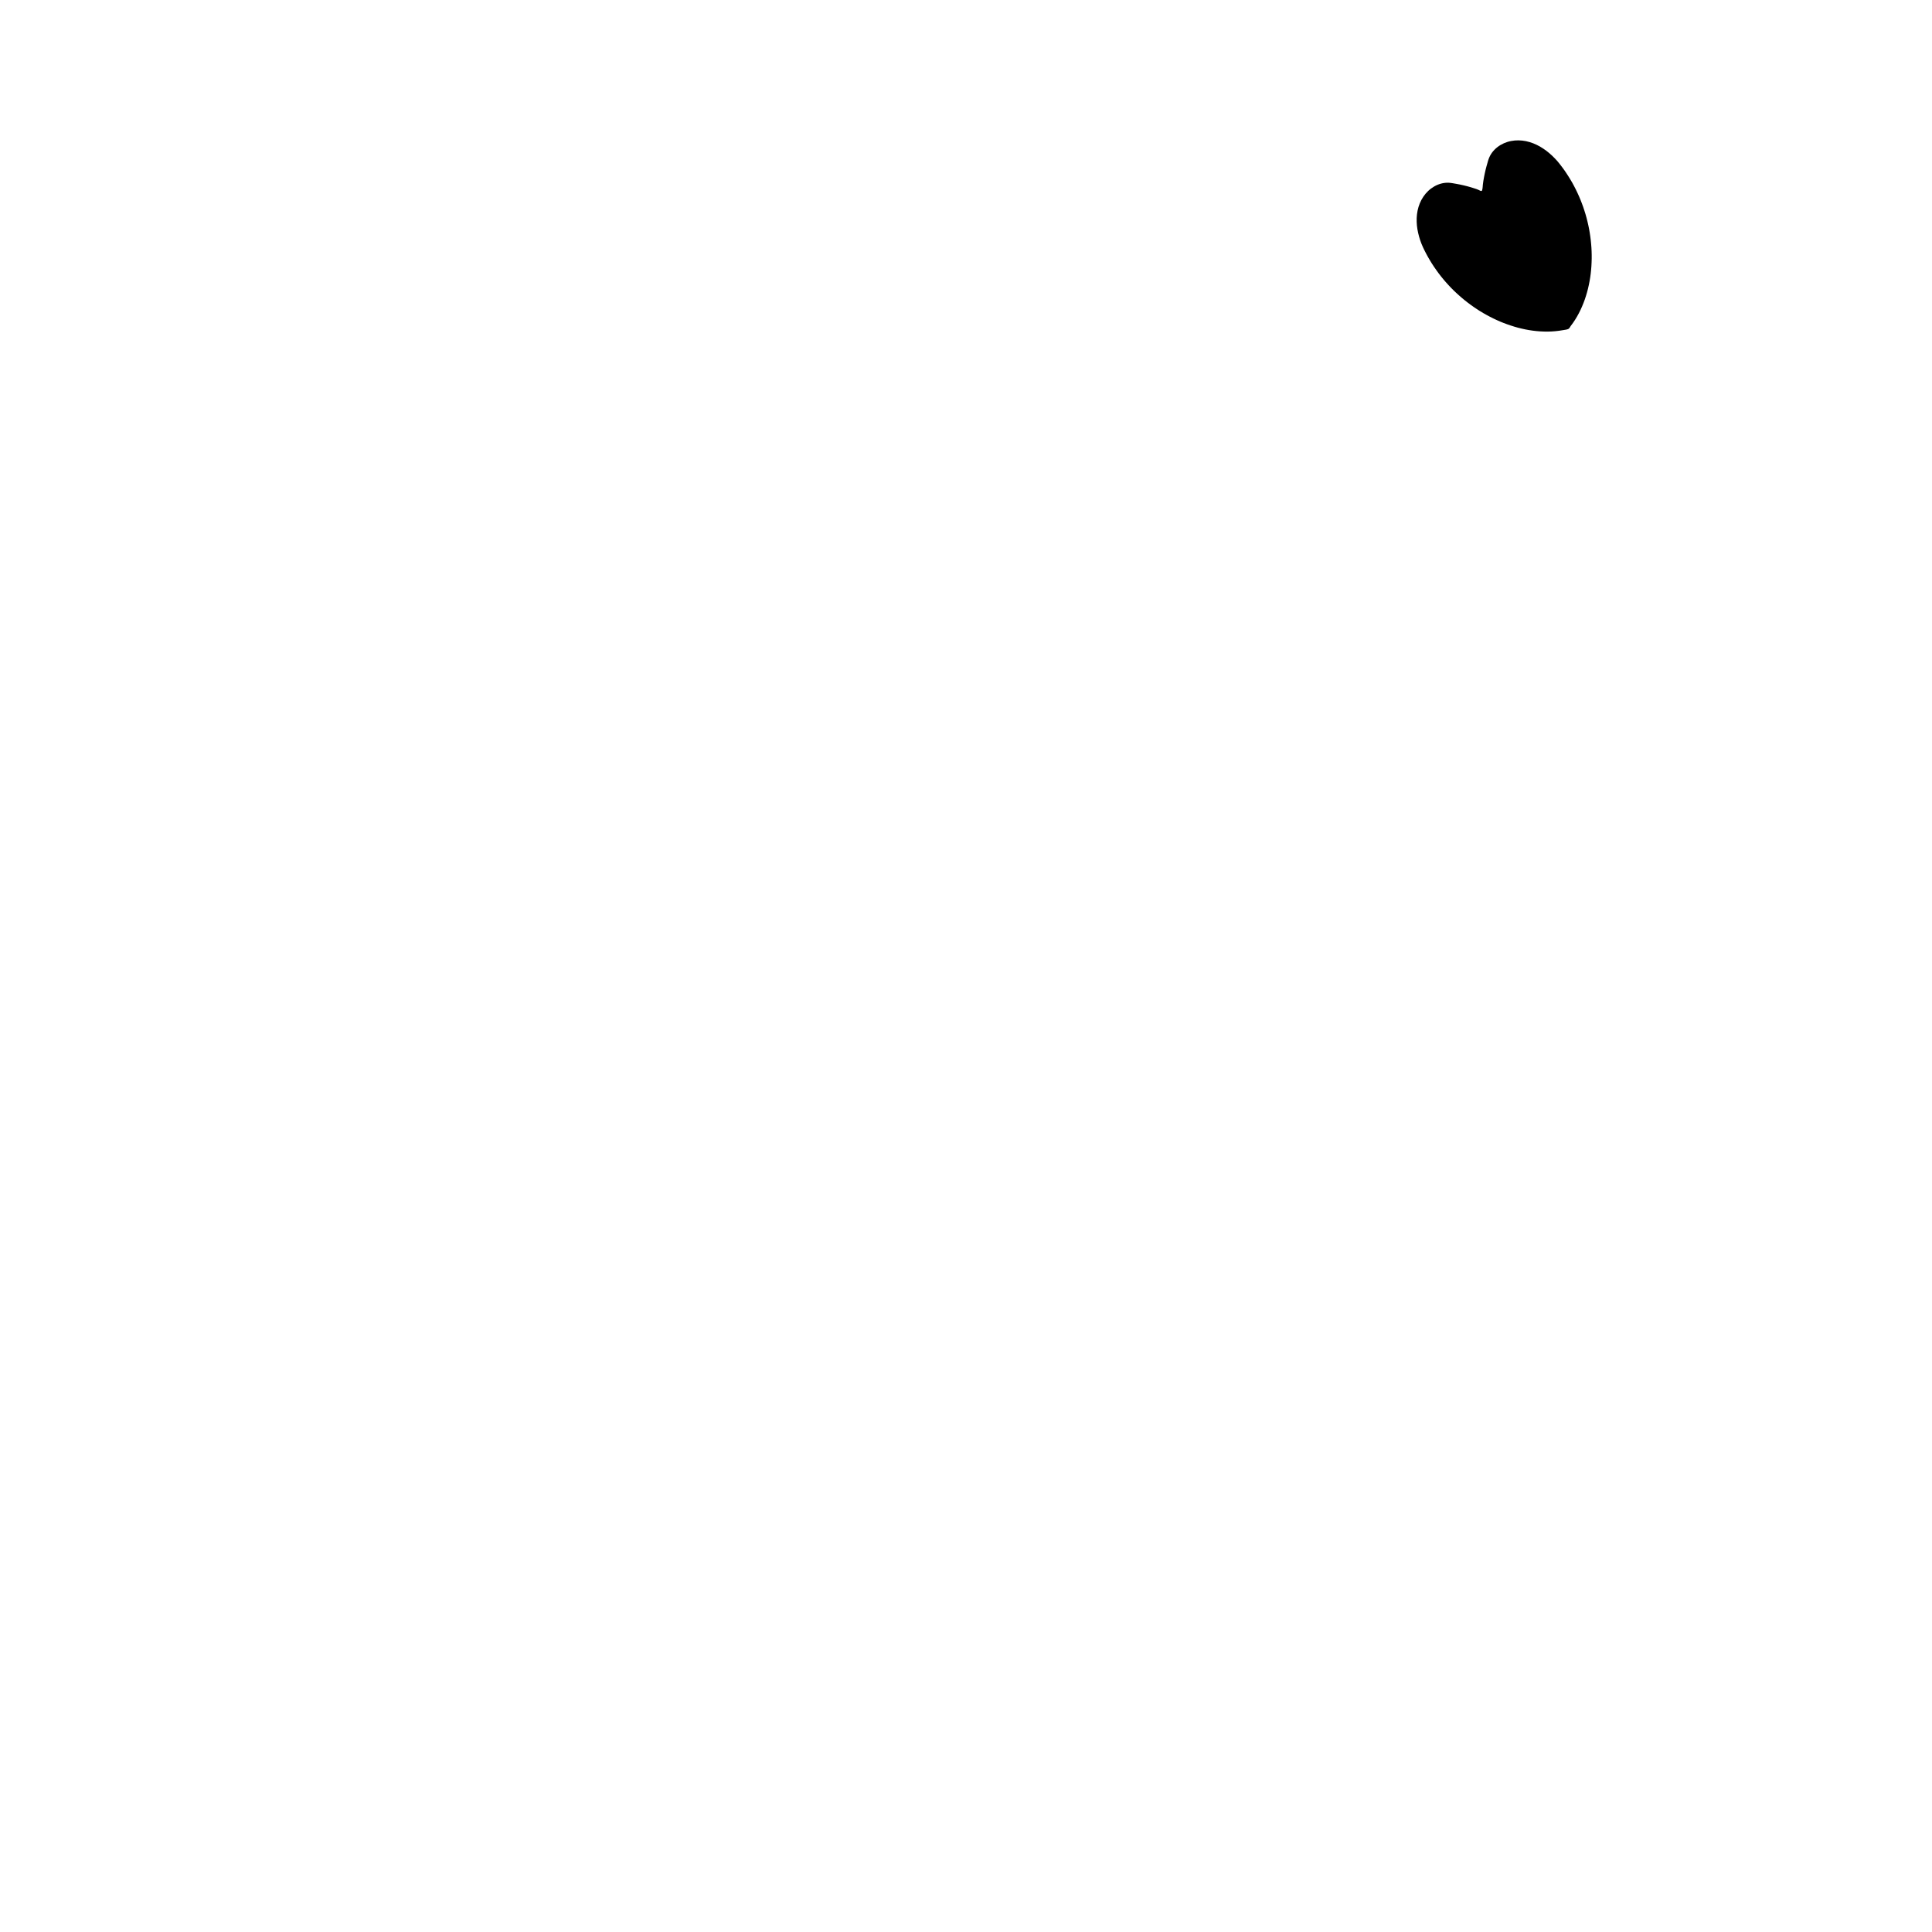
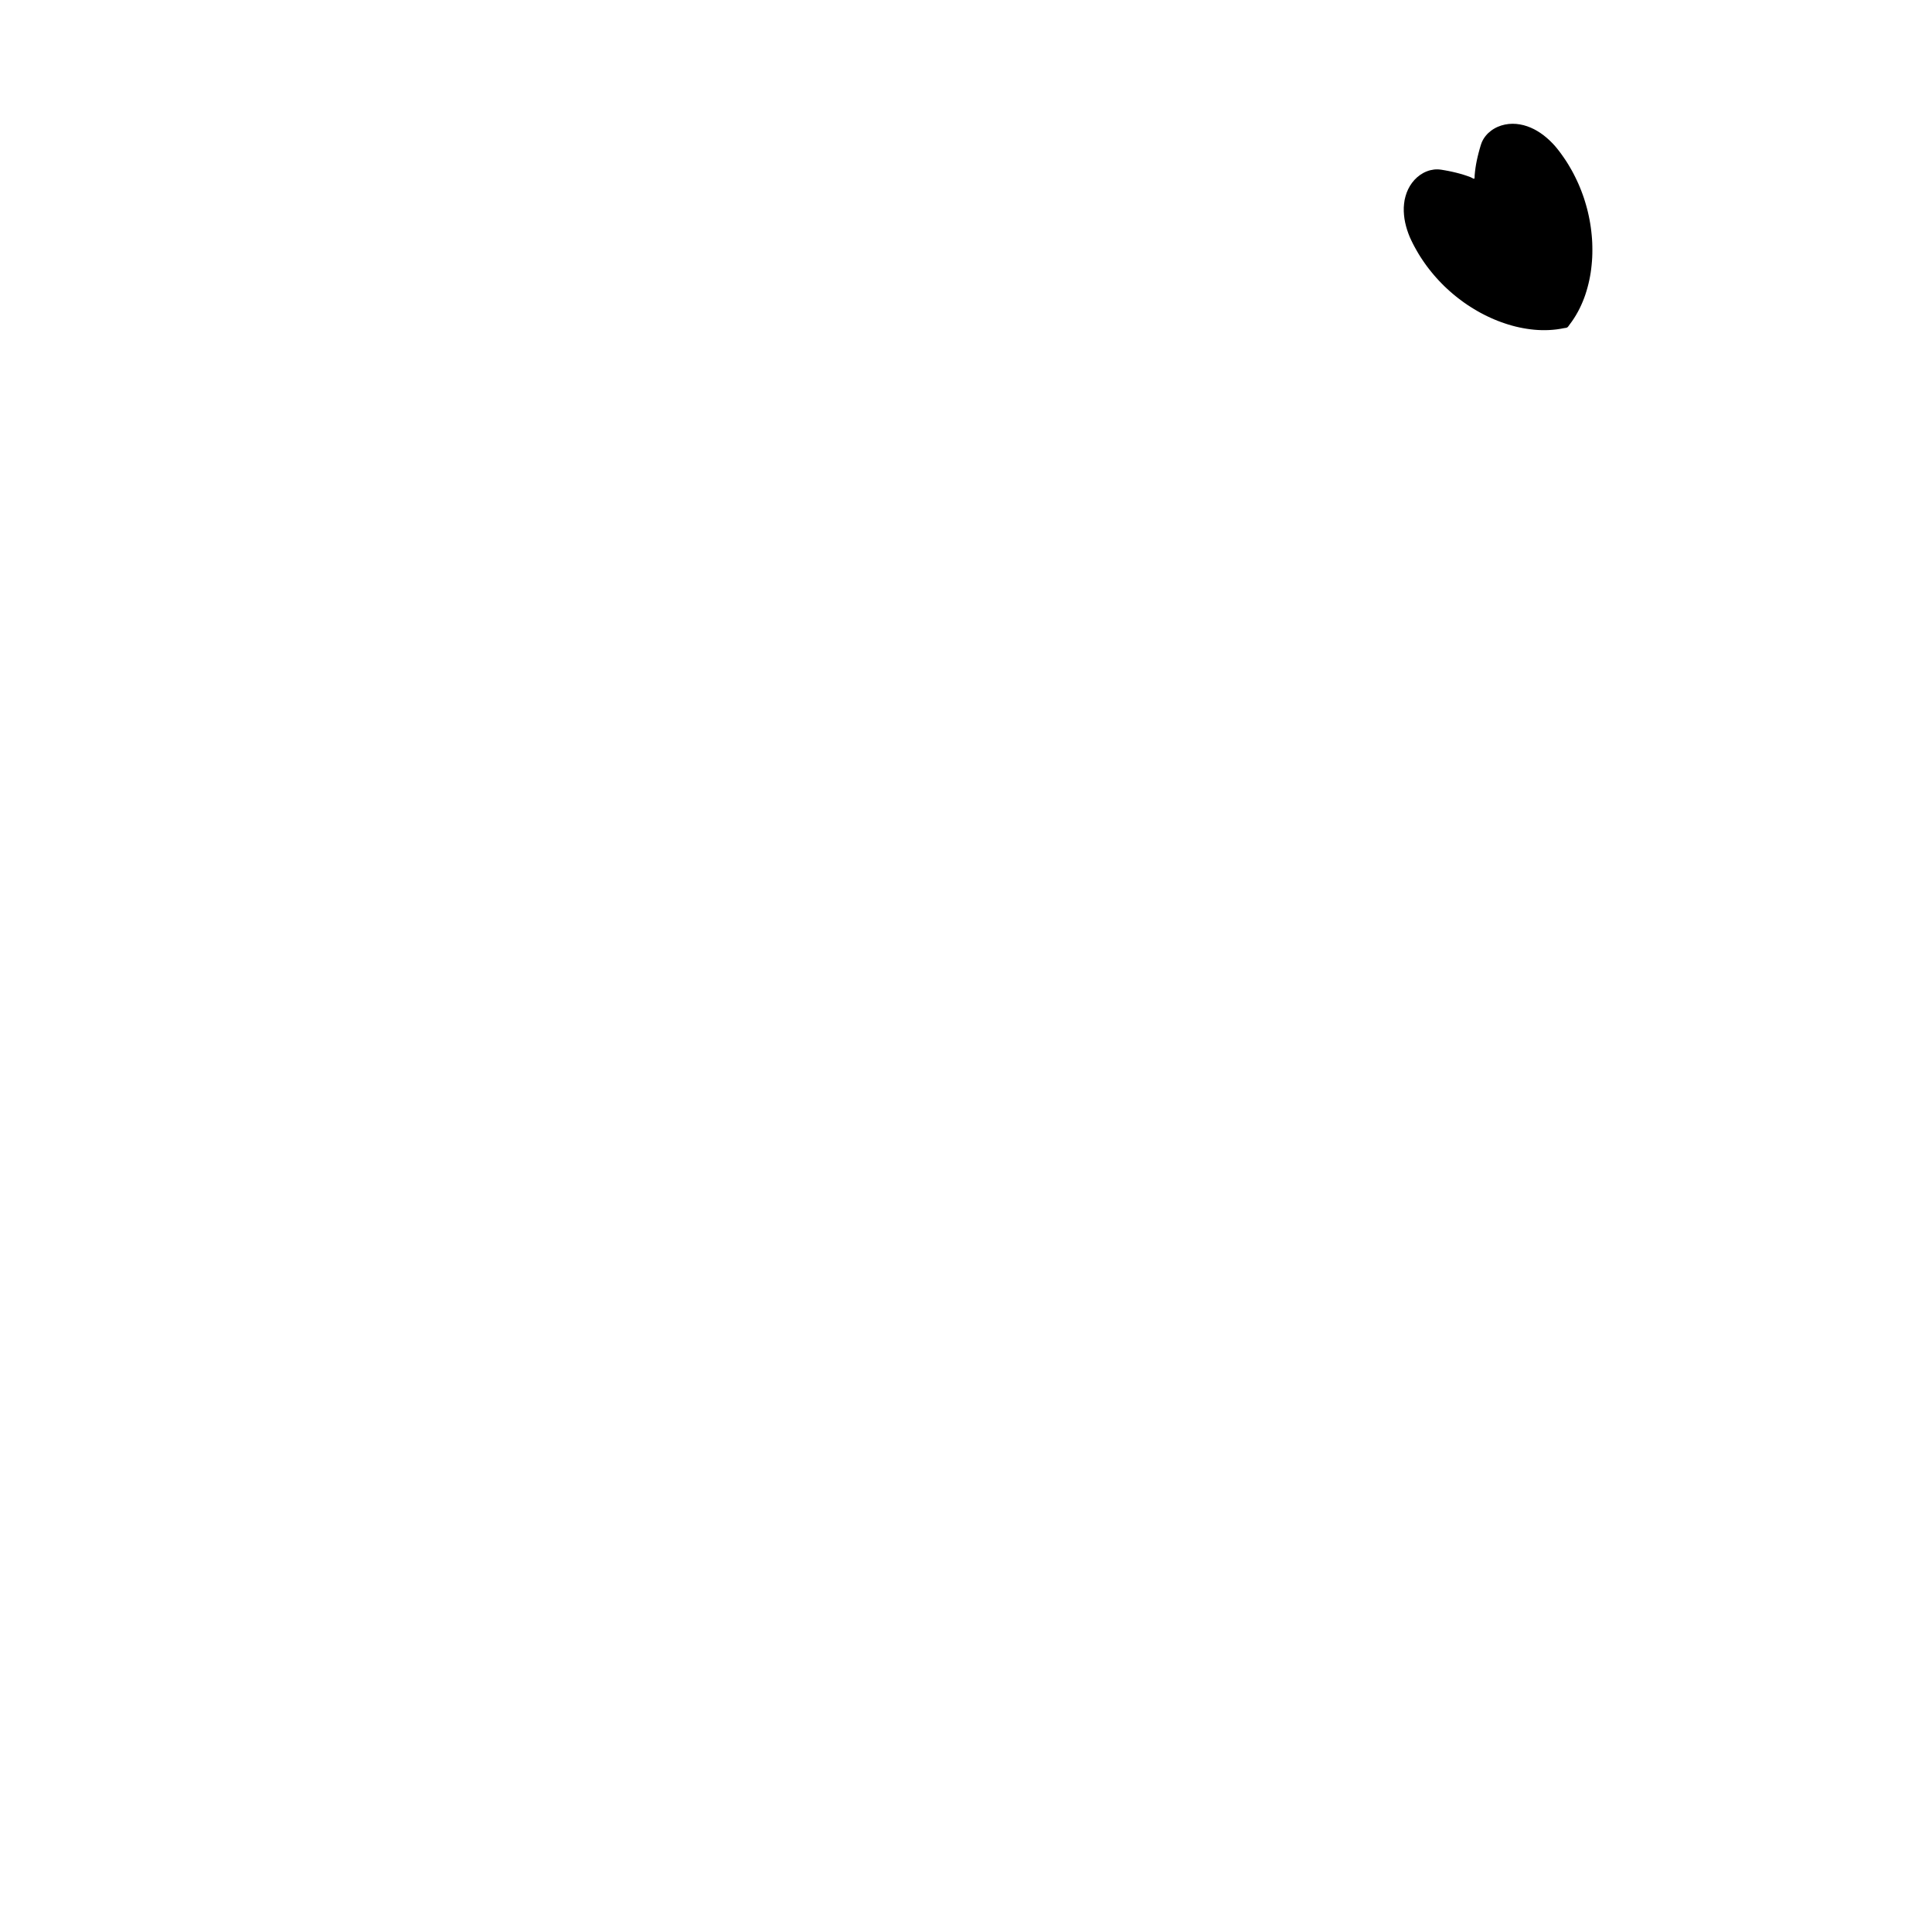
<svg xmlns="http://www.w3.org/2000/svg" width="1024" height="1024" viewBox="0 0 1024 1024">
-   <path d="M 831.23 174.37 C 831.93 174.00 832.08 173.34 832.49 172.81 C 832.90 172.29 833.29 171.75 833.68 171.20 C 834.06 170.66 834.43 170.10 834.79 169.54 C 835.15 168.98 835.49 168.41 835.83 167.83 C 836.16 167.26 836.48 166.67 836.79 166.08 C 837.10 165.49 837.40 164.89 837.69 164.29 C 837.97 163.69 838.25 163.08 838.51 162.47 C 838.78 161.86 839.03 161.24 839.27 160.62 C 839.51 160.00 839.75 159.37 839.97 158.75 C 840.19 158.12 840.39 157.48 840.59 156.85 C 840.79 156.21 840.98 155.57 841.16 154.93 C 841.34 154.29 841.51 153.64 841.67 152.99 C 841.82 152.35 841.97 151.70 842.11 151.04 C 842.25 150.39 842.38 149.74 842.50 149.08 C 842.62 148.43 842.73 147.77 842.83 147.11 C 842.93 146.45 843.02 145.79 843.10 145.13 C 843.18 144.47 843.25 143.80 843.31 143.14 C 843.37 142.48 843.42 141.81 843.47 141.15 C 843.51 140.48 843.55 139.82 843.57 139.15 C 843.60 138.48 843.62 137.82 843.63 137.15 C 843.64 136.48 843.64 135.82 843.63 135.15 C 843.63 134.48 843.61 133.82 843.58 133.15 C 843.56 132.49 843.52 131.82 843.48 131.15 C 843.43 130.49 843.38 129.82 843.32 129.16 C 843.26 128.50 843.19 127.83 843.12 127.17 C 843.04 126.51 842.96 125.85 842.87 125.19 C 842.78 124.53 842.68 123.87 842.57 123.21 C 842.46 122.55 842.34 121.90 842.22 121.24 C 842.09 120.59 841.96 119.93 841.82 119.28 C 841.67 118.63 841.52 117.98 841.37 117.33 C 841.21 116.68 841.05 116.04 840.88 115.39 C 840.70 114.75 840.53 114.11 840.34 113.47 C 840.15 112.83 839.95 112.19 839.74 111.56 C 839.54 110.92 839.33 110.29 839.11 109.66 C 838.88 109.03 838.66 108.41 838.42 107.78 C 838.19 107.16 837.95 106.54 837.70 105.92 C 837.45 105.30 837.19 104.69 836.92 104.08 C 836.66 103.47 836.38 102.86 836.10 102.26 C 835.81 101.65 835.52 101.05 835.23 100.45 C 834.93 99.86 834.63 99.26 834.32 98.67 C 834.01 98.08 833.69 97.50 833.37 96.91 C 833.04 96.33 832.70 95.76 832.36 95.19 C 832.01 94.62 831.67 94.05 831.31 93.48 C 830.95 92.92 830.59 92.36 830.22 91.80 C 829.86 91.25 829.48 90.70 829.10 90.15 C 828.71 89.61 828.32 89.07 827.92 88.54 C 827.52 88.00 827.11 87.47 826.70 86.95 C 826.29 86.43 825.87 85.90 825.44 85.40 C 825.00 84.90 824.54 84.41 824.08 83.93 C 823.62 83.45 823.15 82.98 822.66 82.52 C 822.18 82.07 821.68 81.62 821.17 81.19 C 820.67 80.75 820.15 80.33 819.62 79.93 C 819.08 79.53 818.54 79.15 817.98 78.78 C 817.43 78.41 816.86 78.05 816.29 77.72 C 815.71 77.39 815.12 77.08 814.52 76.79 C 813.92 76.50 813.31 76.23 812.69 75.98 C 812.07 75.74 811.44 75.52 810.80 75.33 C 810.16 75.14 809.51 74.97 808.86 74.83 C 808.21 74.70 807.55 74.59 806.89 74.52 C 806.23 74.44 805.56 74.40 804.89 74.39 C 804.23 74.38 803.56 74.40 802.90 74.46 C 802.23 74.52 801.57 74.61 800.92 74.74 C 800.26 74.86 799.61 75.02 798.98 75.22 C 798.34 75.42 797.71 75.66 797.11 75.92 C 796.50 76.19 795.90 76.50 795.33 76.84 C 794.76 77.18 794.20 77.55 793.68 77.96 C 793.15 78.37 792.65 78.81 792.18 79.29 C 791.71 79.76 791.27 80.26 790.87 80.80 C 790.48 81.33 790.12 81.90 789.80 82.48 C 789.49 83.07 789.23 83.69 789.00 84.31 C 788.76 84.94 788.60 85.59 788.42 86.23 C 788.23 86.86 788.05 87.51 787.87 88.15 C 787.70 88.79 787.53 89.44 787.37 90.09 C 787.22 90.73 787.07 91.38 786.93 92.04 C 786.79 92.69 786.66 93.34 786.54 94.00 C 786.42 94.65 786.30 95.31 786.20 95.97 C 786.11 96.63 786.02 97.29 785.94 97.95 C 785.86 98.61 785.87 99.39 785.75 99.94 C 785.62 100.49 785.60 101.14 785.19 101.24 C 784.79 101.33 783.96 100.73 783.33 100.50 C 782.71 100.27 782.08 100.05 781.45 99.84 C 780.82 99.63 780.18 99.43 779.54 99.24 C 778.90 99.05 778.26 98.87 777.61 98.70 C 776.97 98.53 776.32 98.37 775.67 98.22 C 775.02 98.07 774.37 97.93 773.72 97.79 C 773.07 97.66 772.41 97.54 771.75 97.42 C 771.10 97.30 770.44 97.18 769.78 97.08 C 769.12 96.99 768.46 96.88 767.80 96.85 C 767.13 96.83 766.46 96.86 765.80 96.93 C 765.14 97.00 764.48 97.13 763.84 97.30 C 763.20 97.47 762.56 97.69 761.95 97.94 C 761.33 98.20 760.73 98.50 760.15 98.83 C 759.58 99.16 759.02 99.53 758.49 99.93 C 757.95 100.32 757.44 100.76 756.96 101.21 C 756.48 101.67 756.02 102.16 755.59 102.67 C 755.16 103.18 754.76 103.71 754.39 104.27 C 754.02 104.82 753.67 105.39 753.36 105.98 C 753.05 106.57 752.77 107.18 752.51 107.79 C 752.26 108.41 752.03 109.04 751.84 109.67 C 751.65 110.31 751.49 110.96 751.35 111.61 C 751.22 112.27 751.11 112.93 751.03 113.59 C 750.95 114.25 750.90 114.91 750.87 115.58 C 750.84 116.24 750.85 116.91 750.87 117.58 C 750.89 118.24 750.93 118.91 751.00 119.57 C 751.07 120.24 751.16 120.90 751.27 121.56 C 751.38 122.21 751.51 122.87 751.66 123.52 C 751.81 124.17 751.97 124.81 752.15 125.45 C 752.33 126.10 752.53 126.73 752.74 127.36 C 752.96 128.00 753.19 128.62 753.43 129.24 C 753.68 129.86 753.94 130.47 754.22 131.08 C 754.49 131.69 754.79 132.29 755.09 132.88 C 755.38 133.48 755.69 134.07 756.01 134.66 C 756.32 135.24 756.65 135.83 756.97 136.41 C 757.30 136.99 757.63 137.57 757.98 138.14 C 758.32 138.71 758.67 139.28 759.03 139.84 C 759.39 140.40 759.76 140.96 760.13 141.51 C 760.50 142.06 760.88 142.61 761.27 143.15 C 761.65 143.70 762.04 144.24 762.44 144.77 C 762.84 145.31 763.25 145.84 763.66 146.36 C 764.07 146.88 764.50 147.40 764.92 147.91 C 765.35 148.42 765.78 148.93 766.22 149.43 C 766.66 149.93 767.11 150.43 767.56 150.92 C 768.01 151.41 768.46 151.90 768.92 152.38 C 769.39 152.86 769.86 153.33 770.33 153.80 C 770.81 154.26 771.29 154.72 771.78 155.18 C 772.27 155.63 772.76 156.08 773.26 156.53 C 773.75 156.97 774.25 157.41 774.76 157.84 C 775.27 158.28 775.78 158.70 776.30 159.12 C 776.82 159.54 777.34 159.95 777.87 160.35 C 778.40 160.76 778.94 161.16 779.48 161.55 C 780.02 161.94 780.56 162.33 781.11 162.71 C 781.66 163.09 782.21 163.46 782.76 163.83 C 783.32 164.19 783.88 164.56 784.45 164.91 C 785.01 165.26 785.59 165.60 786.16 165.94 C 786.74 166.27 787.32 166.60 787.90 166.92 C 788.49 167.24 789.07 167.56 789.67 167.87 C 790.26 168.17 790.85 168.47 791.45 168.77 C 792.05 169.06 792.65 169.35 793.26 169.62 C 793.87 169.90 794.47 170.17 795.09 170.43 C 795.70 170.69 796.32 170.94 796.94 171.18 C 797.56 171.42 798.19 171.66 798.82 171.88 C 799.44 172.11 800.07 172.33 800.71 172.53 C 801.34 172.74 801.98 172.94 802.61 173.13 C 803.25 173.32 803.89 173.50 804.54 173.68 C 805.18 173.85 805.83 174.01 806.48 174.16 C 807.13 174.31 807.78 174.46 808.43 174.59 C 809.09 174.72 809.74 174.84 810.40 174.95 C 811.06 175.06 811.72 175.16 812.38 175.25 C 813.04 175.34 813.70 175.42 814.36 175.48 C 815.03 175.55 815.69 175.60 816.36 175.64 C 817.02 175.68 817.69 175.71 818.35 175.73 C 819.02 175.75 819.69 175.76 820.35 175.75 C 821.02 175.74 821.69 175.72 822.35 175.69 C 823.02 175.65 823.68 175.60 824.35 175.54 C 825.01 175.48 825.67 175.40 826.33 175.31 C 826.99 175.22 827.49 175.16 828.31 175.00 C 829.12 174.84 830.53 174.73 831.23 174.37 Z" fill="#000000" />
+   <path d="M 830.70 173.52 C 831.19 173.20 831.55 172.49 831.96 171.97 C 832.37 171.44 832.76 170.90 833.15 170.36 C 833.53 169.81 833.91 169.26 834.27 168.70 C 834.63 168.14 834.98 167.57 835.32 167.00 C 835.66 166.43 835.99 165.85 836.31 165.26 C 836.63 164.68 836.93 164.08 837.23 163.49 C 837.53 162.89 837.81 162.29 838.09 161.68 C 838.36 161.07 838.63 160.46 838.88 159.85 C 839.14 159.23 839.38 158.61 839.62 157.99 C 839.85 157.36 840.07 156.73 840.29 156.10 C 840.50 155.47 840.70 154.83 840.89 154.20 C 841.09 153.56 841.27 152.92 841.44 152.27 C 841.62 151.63 841.78 150.98 841.94 150.34 C 842.09 149.69 842.24 149.04 842.38 148.38 C 842.52 147.73 842.65 147.08 842.77 146.42 C 842.89 145.77 843.00 145.11 843.10 144.45 C 843.20 143.79 843.29 143.13 843.37 142.47 C 843.45 141.81 843.53 141.15 843.59 140.48 C 843.66 139.82 843.72 139.15 843.77 138.49 C 843.82 137.83 843.87 137.16 843.90 136.49 C 843.93 135.83 843.96 135.16 843.97 134.50 C 843.99 133.83 843.99 133.16 843.99 132.50 C 843.99 131.83 843.99 131.16 843.97 130.50 C 843.96 129.83 843.94 129.16 843.91 128.50 C 843.88 127.83 843.84 127.17 843.79 126.50 C 843.75 125.84 843.69 125.17 843.62 124.51 C 843.56 123.84 843.49 123.18 843.41 122.52 C 843.33 121.86 843.25 121.20 843.16 120.54 C 843.07 119.88 842.97 119.22 842.86 118.56 C 842.75 117.90 842.63 117.24 842.51 116.59 C 842.39 115.93 842.25 115.28 842.12 114.63 C 841.98 113.98 841.84 113.32 841.69 112.68 C 841.53 112.03 841.38 111.38 841.21 110.73 C 841.04 110.09 840.86 109.45 840.68 108.81 C 840.50 108.16 840.31 107.52 840.11 106.89 C 839.92 106.25 839.72 105.61 839.51 104.98 C 839.30 104.35 839.08 103.72 838.85 103.09 C 838.62 102.47 838.39 101.84 838.15 101.22 C 837.91 100.60 837.66 99.98 837.41 99.36 C 837.16 98.74 836.90 98.13 836.63 97.52 C 836.37 96.91 836.09 96.30 835.80 95.70 C 835.52 95.10 835.23 94.50 834.93 93.90 C 834.64 93.30 834.34 92.70 834.03 92.11 C 833.72 91.52 833.40 90.94 833.08 90.35 C 832.75 89.77 832.42 89.19 832.08 88.62 C 831.75 88.04 831.40 87.47 831.06 86.90 C 830.71 86.34 830.35 85.77 829.99 85.21 C 829.62 84.66 829.25 84.10 828.87 83.56 C 828.49 83.01 828.11 82.46 827.72 81.92 C 827.33 81.38 826.94 80.84 826.54 80.31 C 826.13 79.78 825.72 79.25 825.30 78.73 C 824.88 78.22 824.46 77.70 824.02 77.20 C 823.57 76.70 823.12 76.22 822.65 75.74 C 822.19 75.26 821.71 74.79 821.23 74.34 C 820.74 73.88 820.25 73.43 819.74 73.00 C 819.24 72.57 818.72 72.14 818.19 71.74 C 817.66 71.33 817.12 70.94 816.57 70.57 C 816.02 70.19 815.46 69.83 814.88 69.49 C 814.31 69.15 813.73 68.82 813.14 68.51 C 812.55 68.21 811.94 67.92 811.33 67.66 C 810.72 67.40 810.10 67.16 809.47 66.94 C 808.84 66.72 808.20 66.53 807.55 66.36 C 806.91 66.19 806.26 66.05 805.60 65.94 C 804.94 65.82 804.28 65.74 803.62 65.68 C 802.95 65.63 802.28 65.59 801.62 65.60 C 800.95 65.60 800.28 65.64 799.62 65.71 C 798.96 65.78 798.30 65.88 797.65 66.02 C 797.00 66.15 796.35 66.32 795.71 66.52 C 795.08 66.72 794.45 66.95 793.84 67.22 C 793.23 67.48 792.63 67.78 792.06 68.12 C 791.48 68.45 790.92 68.81 790.38 69.21 C 789.85 69.61 789.33 70.04 788.85 70.49 C 788.37 70.95 787.91 71.44 787.49 71.96 C 787.07 72.47 786.68 73.02 786.33 73.59 C 785.99 74.15 785.67 74.75 785.41 75.36 C 785.15 75.97 784.96 76.61 784.75 77.24 C 784.55 77.88 784.37 78.52 784.19 79.16 C 784.01 79.80 783.83 80.45 783.67 81.09 C 783.50 81.74 783.34 82.39 783.19 83.03 C 783.03 83.68 782.89 84.33 782.75 84.99 C 782.62 85.64 782.49 86.29 782.37 86.95 C 782.26 87.61 782.15 88.27 782.05 88.92 C 781.95 89.58 781.87 90.25 781.79 90.91 C 781.71 91.57 781.67 92.27 781.60 92.90 C 781.52 93.53 781.70 94.52 781.35 94.70 C 781.00 94.87 780.12 94.18 779.50 93.94 C 778.88 93.70 778.25 93.47 777.62 93.25 C 776.99 93.03 776.36 92.82 775.72 92.62 C 775.09 92.43 774.45 92.24 773.81 92.06 C 773.16 91.88 772.52 91.71 771.87 91.55 C 771.23 91.38 770.58 91.23 769.93 91.09 C 769.28 90.94 768.62 90.80 767.97 90.67 C 767.32 90.54 766.66 90.42 766.00 90.30 C 765.35 90.19 764.69 90.06 764.03 89.97 C 763.37 89.88 762.71 89.79 762.05 89.77 C 761.38 89.75 760.71 89.79 760.05 89.86 C 759.39 89.94 758.73 90.06 758.08 90.22 C 757.44 90.39 756.80 90.59 756.18 90.84 C 755.56 91.08 754.96 91.37 754.37 91.68 C 753.79 92.00 753.22 92.35 752.67 92.73 C 752.12 93.12 751.60 93.53 751.10 93.97 C 750.60 94.41 750.12 94.88 749.67 95.37 C 749.22 95.86 748.80 96.38 748.40 96.91 C 748.00 97.44 747.63 98.00 747.28 98.57 C 746.94 99.14 746.62 99.73 746.33 100.33 C 746.04 100.93 745.78 101.54 745.55 102.17 C 745.31 102.79 745.11 103.43 744.94 104.07 C 744.76 104.71 744.60 105.36 744.47 106.01 C 744.35 106.67 744.26 107.33 744.19 107.99 C 744.11 108.66 744.06 109.32 744.03 109.99 C 744.01 110.65 744.01 111.32 744.03 111.99 C 744.05 112.65 744.10 113.32 744.16 113.98 C 744.22 114.65 744.30 115.31 744.40 115.97 C 744.50 116.63 744.63 117.28 744.76 117.93 C 744.90 118.58 745.06 119.23 745.23 119.88 C 745.40 120.52 745.59 121.16 745.79 121.80 C 746.00 122.43 746.21 123.06 746.44 123.69 C 746.67 124.31 746.91 124.94 747.17 125.55 C 747.43 126.16 747.71 126.77 748.00 127.37 C 748.28 127.97 748.58 128.57 748.88 129.17 C 749.18 129.76 749.49 130.35 749.81 130.93 C 750.13 131.52 750.45 132.10 750.79 132.68 C 751.12 133.26 751.45 133.84 751.79 134.41 C 752.14 134.98 752.49 135.55 752.84 136.11 C 753.20 136.67 753.57 137.23 753.94 137.78 C 754.32 138.33 754.69 138.88 755.07 139.43 C 755.46 139.98 755.84 140.52 756.24 141.06 C 756.63 141.59 757.04 142.12 757.45 142.64 C 757.86 143.17 758.28 143.69 758.70 144.21 C 759.12 144.73 759.54 145.24 759.98 145.75 C 760.41 146.26 760.85 146.76 761.29 147.25 C 761.74 147.75 762.19 148.24 762.65 148.73 C 763.10 149.21 763.56 149.69 764.03 150.17 C 764.49 150.65 764.96 151.12 765.44 151.59 C 765.92 152.05 766.40 152.51 766.89 152.96 C 767.38 153.42 767.88 153.86 768.37 154.31 C 768.87 154.75 769.37 155.19 769.88 155.62 C 770.39 156.05 770.90 156.48 771.42 156.90 C 771.93 157.32 772.46 157.73 772.99 158.14 C 773.52 158.55 774.05 158.95 774.58 159.34 C 775.12 159.74 775.66 160.13 776.20 160.52 C 776.75 160.90 777.30 161.28 777.85 161.65 C 778.40 162.02 778.97 162.38 779.53 162.74 C 780.09 163.10 780.66 163.45 781.23 163.79 C 781.80 164.14 782.37 164.48 782.95 164.81 C 783.53 165.15 784.11 165.47 784.69 165.79 C 785.28 166.11 785.87 166.42 786.46 166.72 C 787.06 167.02 787.66 167.32 788.26 167.61 C 788.86 167.90 789.46 168.18 790.07 168.46 C 790.67 168.73 791.28 169.00 791.90 169.26 C 792.51 169.52 793.13 169.77 793.75 170.02 C 794.37 170.26 794.99 170.50 795.62 170.72 C 796.25 170.95 796.88 171.17 797.51 171.38 C 798.14 171.60 798.77 171.80 799.41 172.00 C 800.05 172.20 800.69 172.39 801.33 172.56 C 801.97 172.74 802.62 172.91 803.26 173.07 C 803.91 173.23 804.56 173.38 805.21 173.52 C 805.86 173.66 806.52 173.79 807.17 173.91 C 807.83 174.03 808.49 174.15 809.14 174.25 C 809.80 174.35 810.46 174.45 811.12 174.53 C 811.79 174.62 812.45 174.69 813.11 174.75 C 813.78 174.81 814.44 174.86 815.11 174.90 C 815.77 174.94 816.44 174.96 817.10 174.98 C 817.77 174.99 818.44 175.00 819.10 174.99 C 819.77 174.98 820.44 174.96 821.10 174.93 C 821.77 174.89 822.43 174.85 823.10 174.79 C 823.76 174.73 824.42 174.66 825.09 174.58 C 825.75 174.49 826.41 174.40 827.06 174.28 C 827.72 174.17 828.42 174.03 829.03 173.91 C 829.63 173.78 830.21 173.84 830.70 173.52 Z" fill="#000000" />
</svg>
